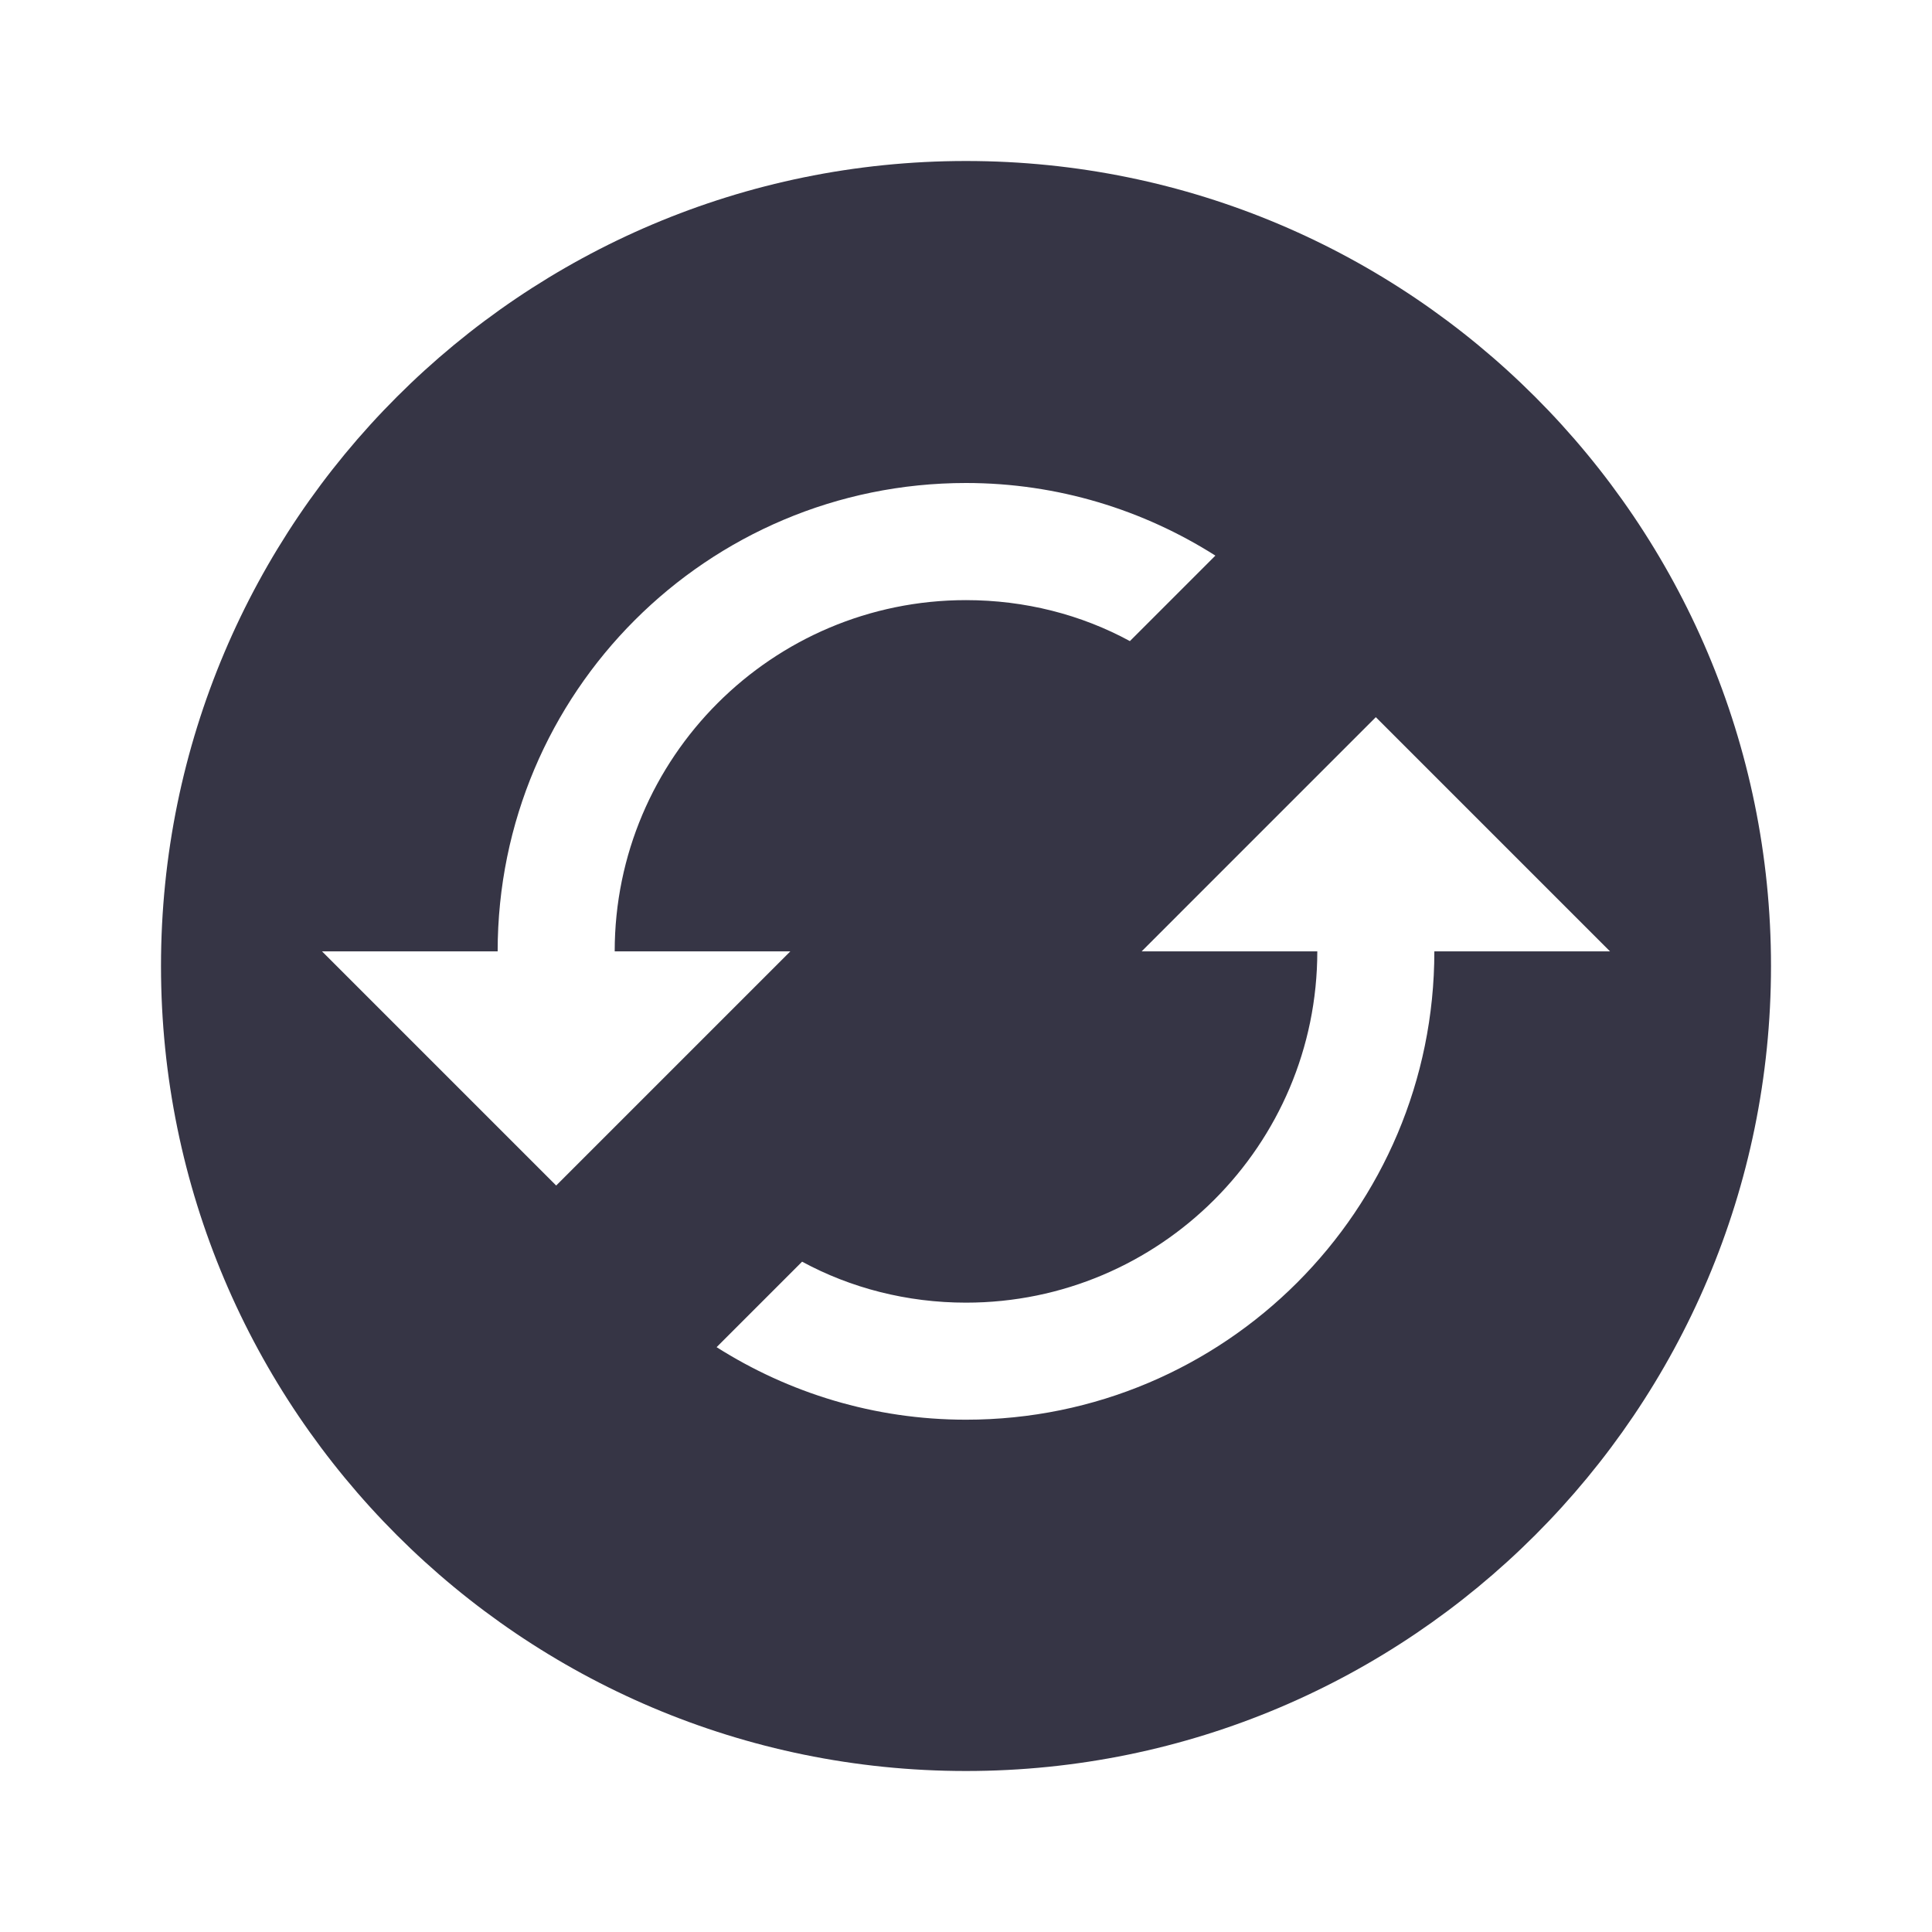
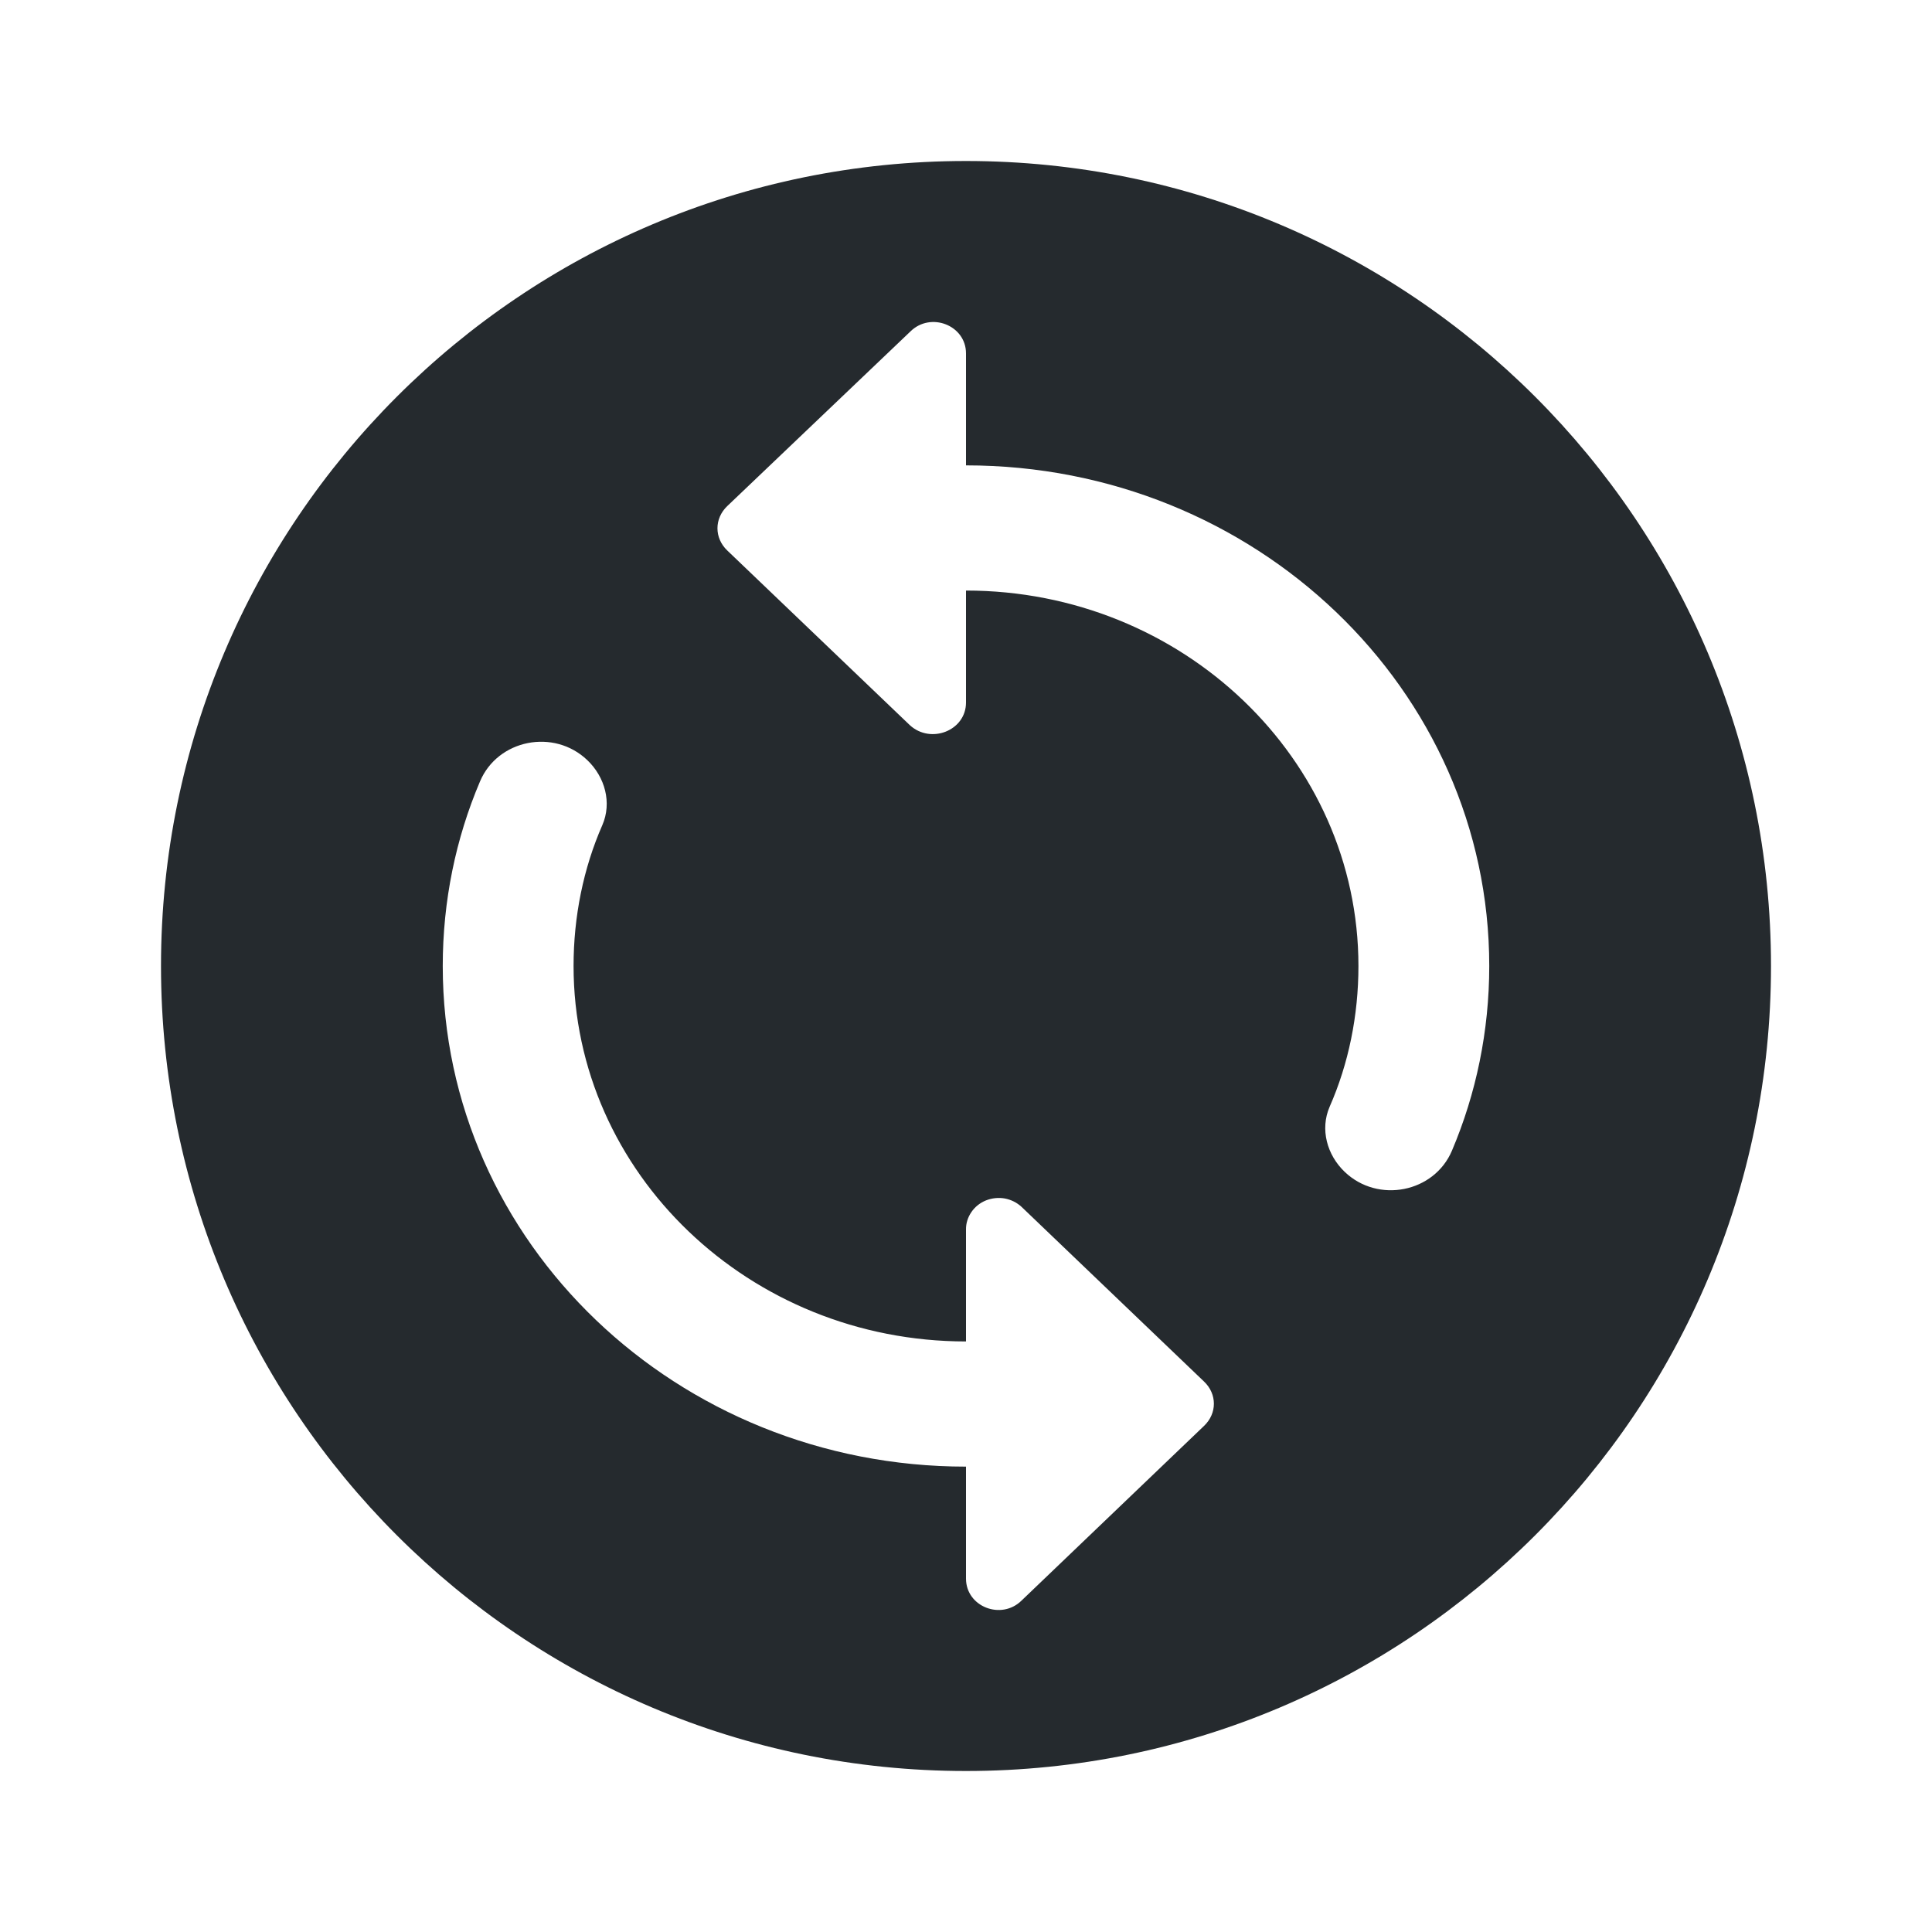
<svg xmlns="http://www.w3.org/2000/svg" width="24" height="24" viewBox="0 0 24 24" fill="none">
-   <path fill-rule="evenodd" clip-rule="evenodd" d="M12 2C6.48 2 2 6.48 2 12C2 17.52 6.48 22 12 22C17.52 22 22 17.52 22 12C22 6.48 17.52 2 12 2ZM17.091 8.909L14.182 11.818H16.364C16.364 14.226 14.407 16.182 12 16.182C11.265 16.182 10.567 16 9.964 15.673L8.902 16.735C9.796 17.302 10.858 17.636 12 17.636C15.214 17.636 17.818 15.033 17.818 11.818H20L17.091 8.909ZM12 7.455C9.593 7.455 7.636 9.411 7.636 11.818H9.818L6.909 14.727L4 11.818H6.182C6.182 8.604 8.785 6 12 6C13.142 6 14.204 6.335 15.098 6.902L14.036 7.964C13.433 7.636 12.735 7.455 12 7.455Z" fill="#363545" />
+   <path fill-rule="evenodd" clip-rule="evenodd" d="M12 22C17.523 22 22 17.523 22 12C22 6.477 17.523 2 12 2C6.477 2 2 6.477 2 12C2 17.523 6.477 22 12 22ZM12 4.39V5.781C15.591 5.781 18.5 8.564 18.5 12C18.5 12.808 18.337 13.586 18.037 14.293C17.817 14.814 17.119 14.954 16.704 14.557C16.485 14.348 16.396 14.029 16.517 13.749C16.753 13.213 16.875 12.614 16.875 12C16.875 9.427 14.689 7.336 12 7.336V8.727C12 9.077 11.561 9.248 11.301 9.007L9.034 6.838C8.872 6.683 8.872 6.442 9.034 6.287L11.309 4.118C11.561 3.869 12 4.04 12 4.39ZM7.125 12C7.125 14.573 9.311 16.664 12 16.664V15.273C11.999 15.196 12.023 15.121 12.067 15.057C12.111 14.992 12.174 14.942 12.248 14.912C12.322 14.883 12.403 14.874 12.482 14.888C12.561 14.903 12.633 14.939 12.691 14.993L14.957 17.162C15.12 17.317 15.12 17.558 14.957 17.713L12.691 19.882C12.439 20.131 12 19.96 12 19.61V18.219C8.409 18.219 5.5 15.436 5.5 12C5.5 11.192 5.662 10.414 5.963 9.707C6.183 9.186 6.881 9.046 7.296 9.443C7.515 9.652 7.604 9.971 7.482 10.251C7.247 10.787 7.125 11.386 7.125 12Z" fill="#252A2E" />
</svg>
